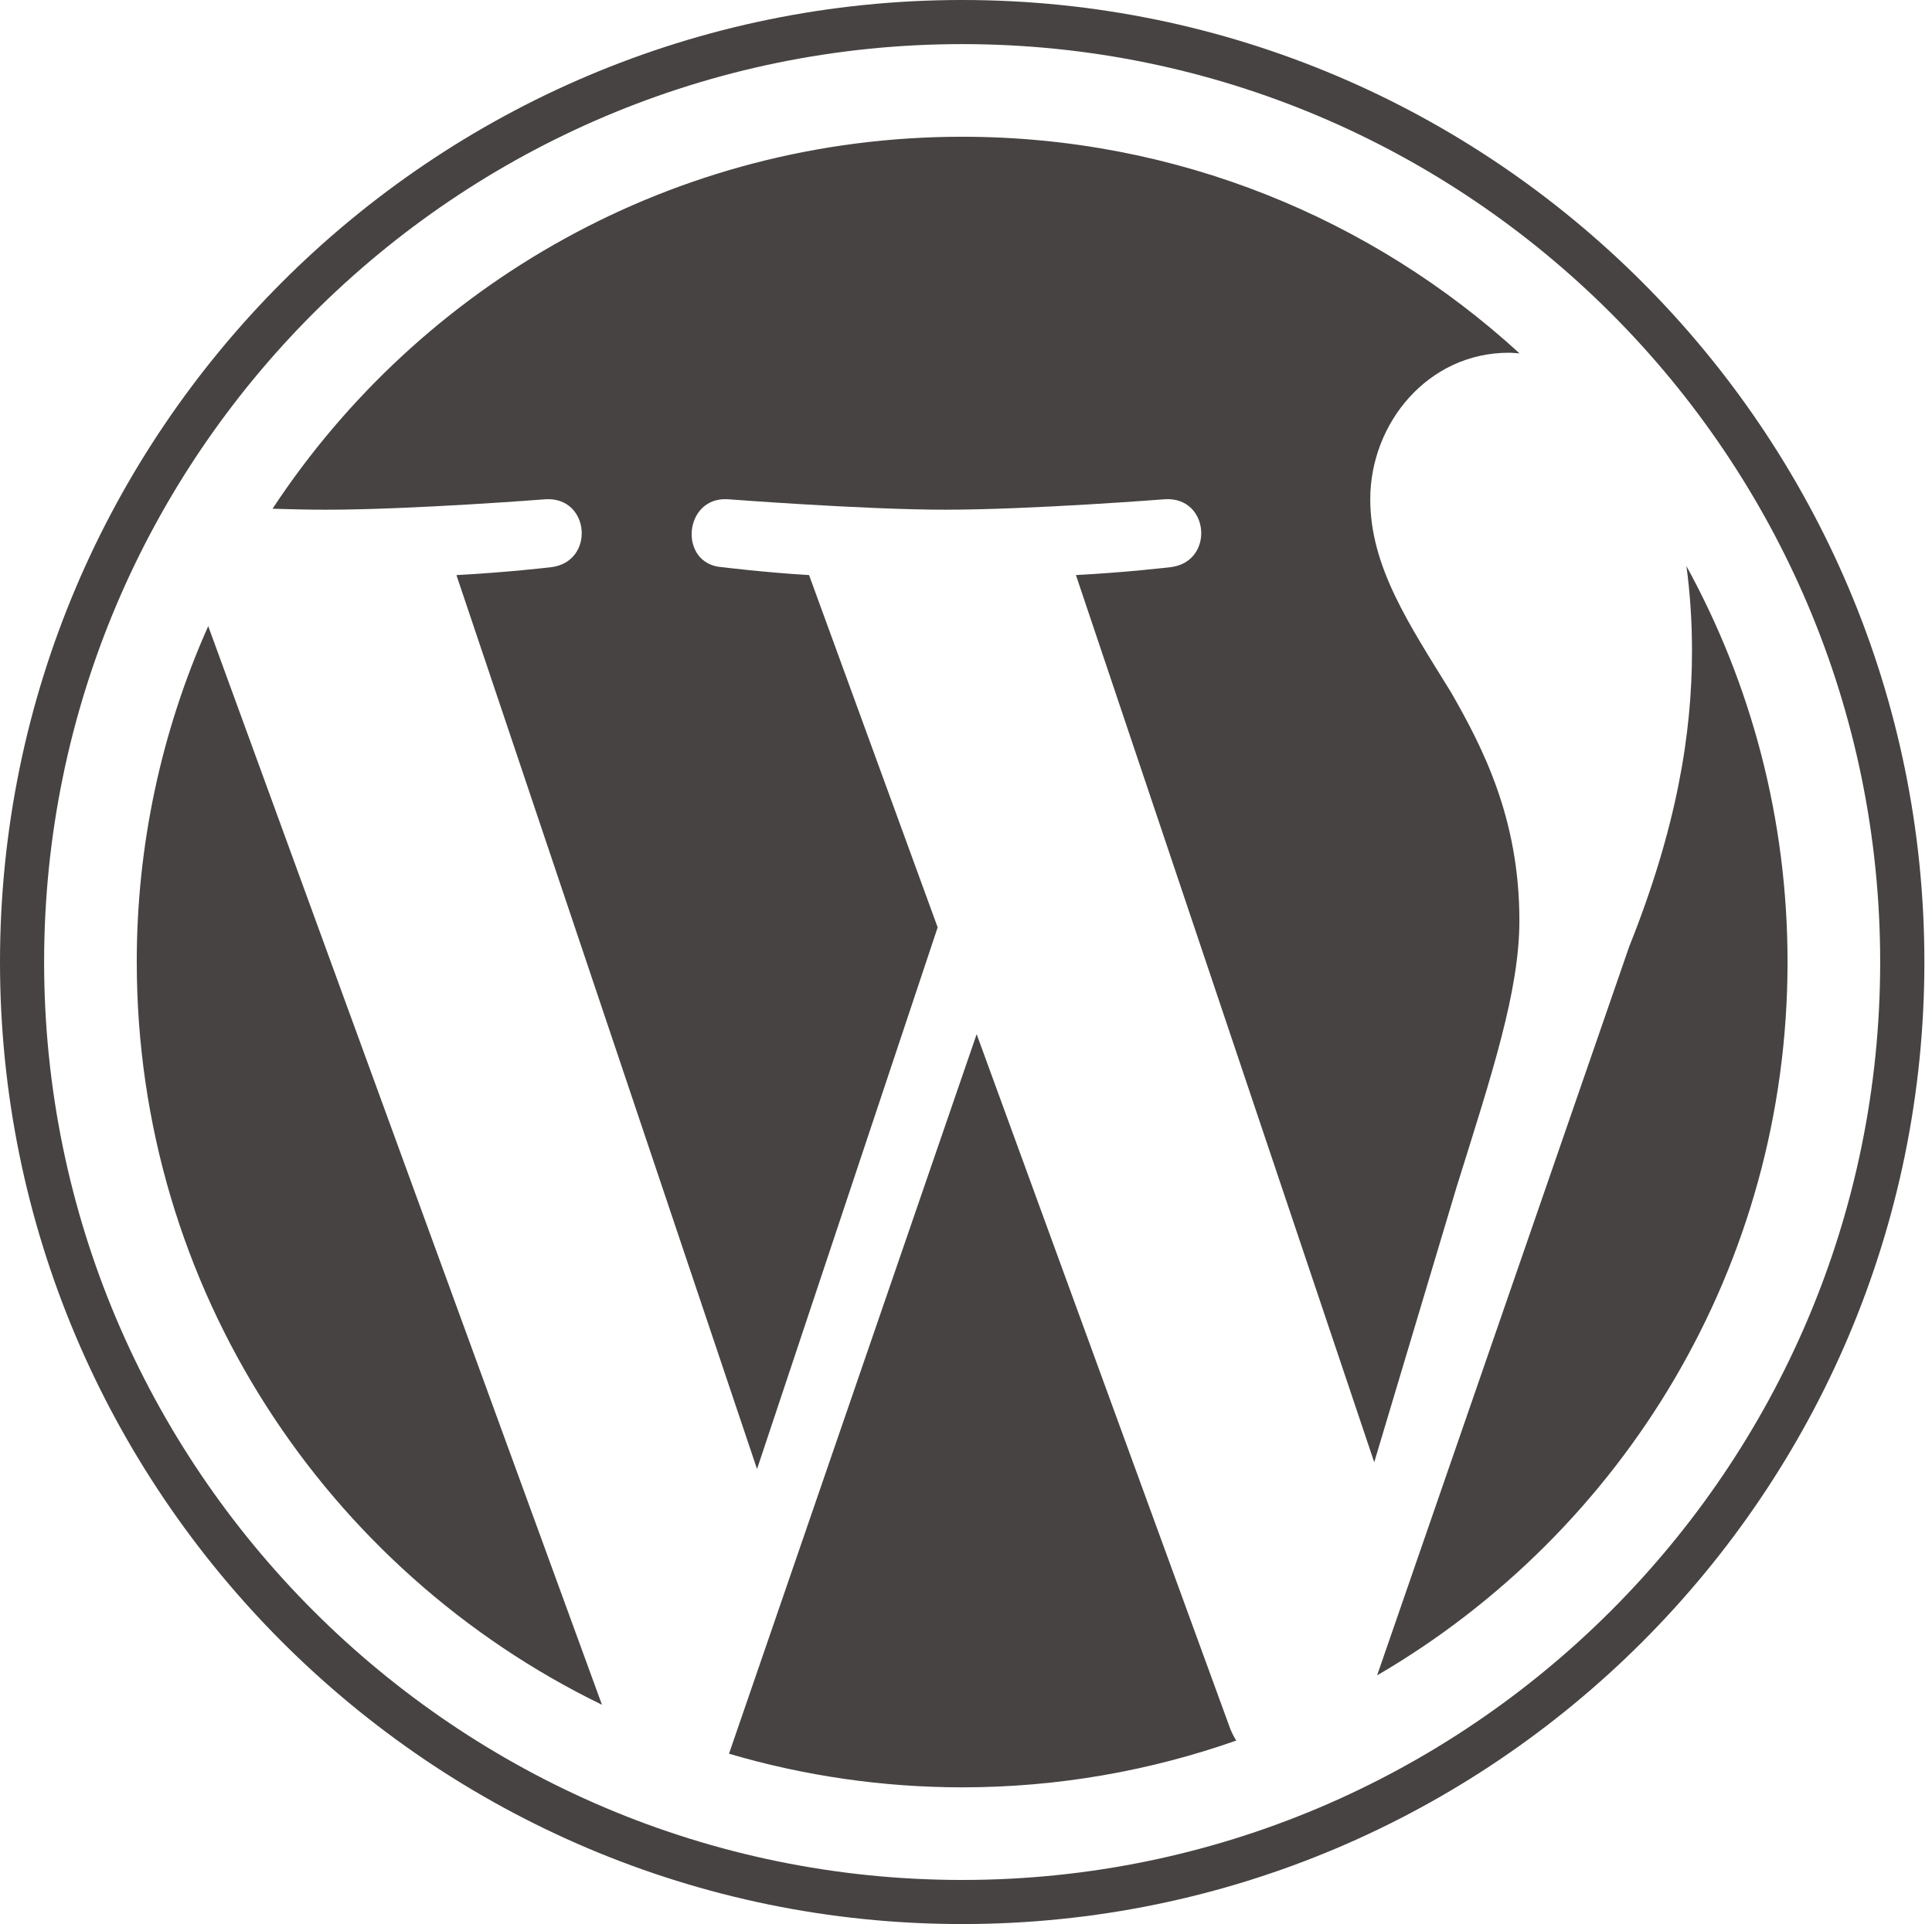
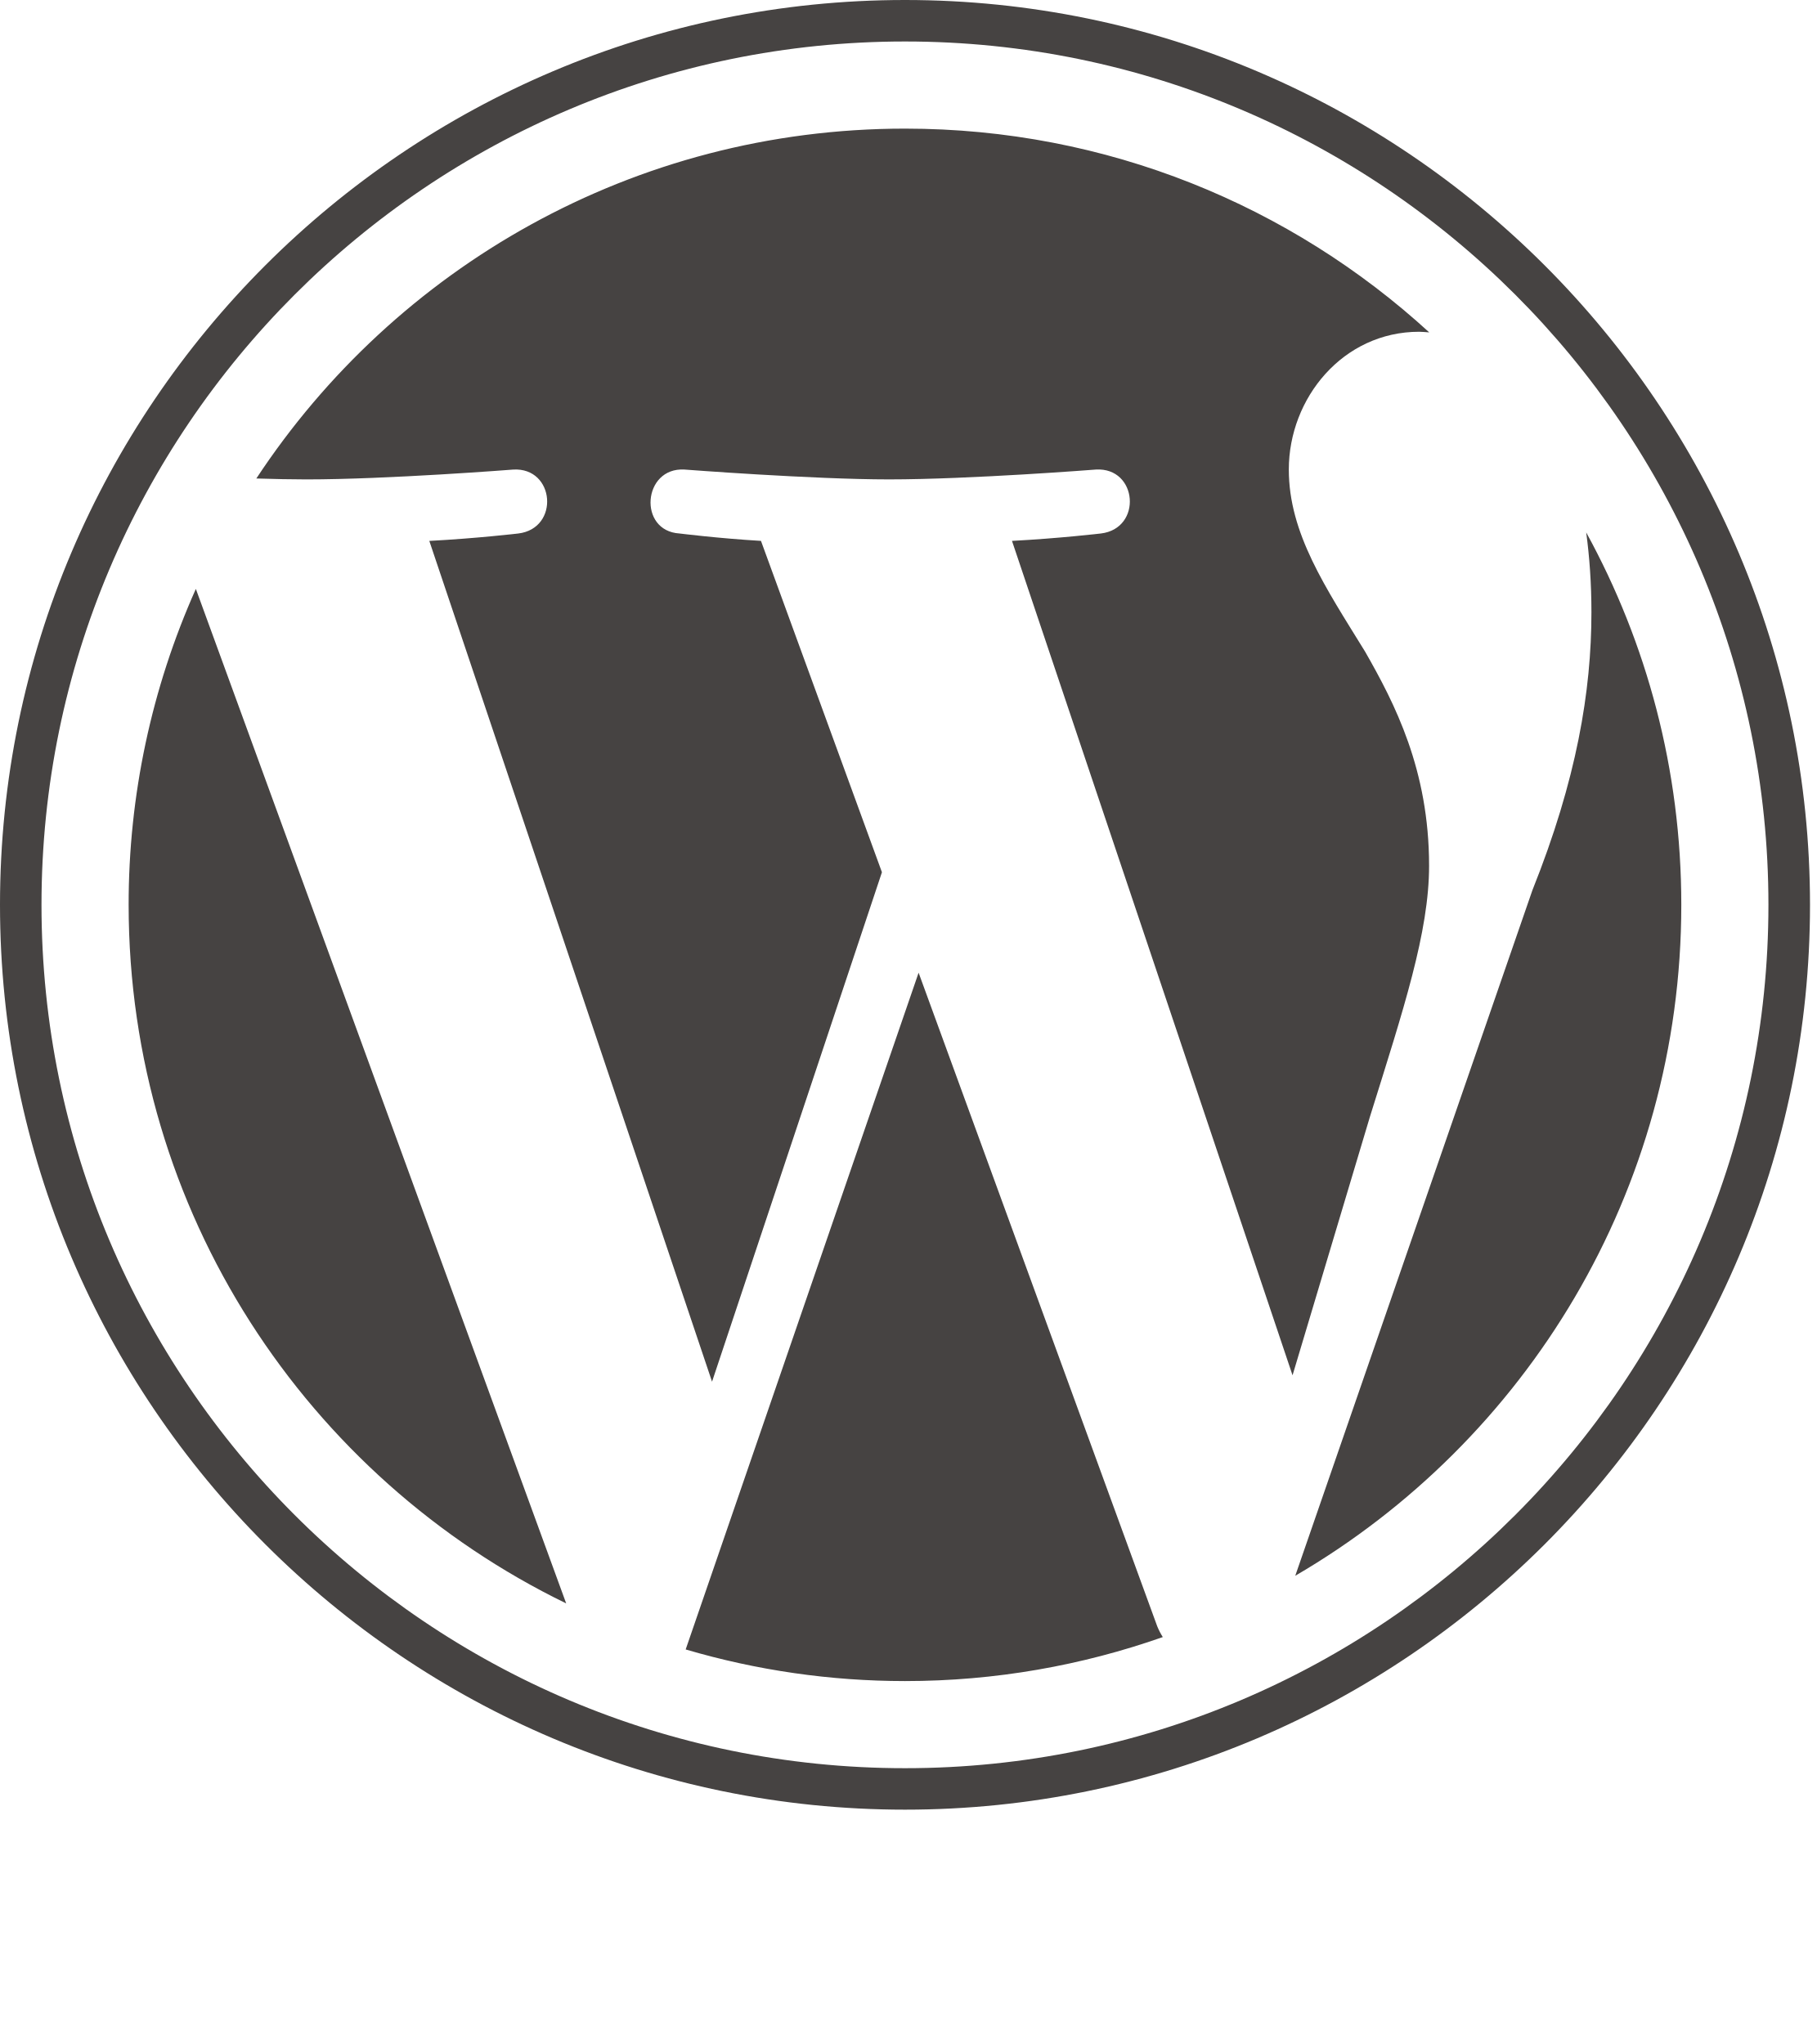
- <svg xmlns="http://www.w3.org/2000/svg" width="2500" height="2490" viewBox="0 0 256 255" preserveAspectRatio="xMinYMin meet">
+ <svg xmlns="http://www.w3.org/2000/svg" width="2222" height="2500" viewBox="0 0 256 255" preserveAspectRatio="xMinYMin meet">
  <path d="M18.124 127.5c0 43.296 25.16 80.711 61.646 98.442L27.594 82.986a108.965 108.965 0 0 0-9.47 44.514zm183.221-5.52c0-13.517-4.856-22.879-9.02-30.165-5.545-9.01-10.742-16.64-10.742-25.65 0-10.055 7.626-19.415 18.368-19.415.485 0 .944.06 1.417.088-19.46-17.829-45.387-28.714-73.863-28.714-38.213 0-71.832 19.606-91.39 49.302 2.566.077 4.984.13 7.039.13 11.44 0 29.15-1.387 29.15-1.387 5.897-.348 6.592 8.312.702 9.01 0 0-5.926.697-12.52 1.042L100.32 194.7l23.937-71.79-17.042-46.692c-5.89-.345-11.47-1.042-11.47-1.042-5.894-.346-5.203-9.358.691-9.01 0 0 18.064 1.388 28.811 1.388 11.44 0 29.151-1.388 29.151-1.388 5.9-.348 6.594 8.312.702 9.01 0 0-5.938.697-12.52 1.042l39.529 117.581 10.91-36.458c4.728-15.129 8.327-25.995 8.327-35.36zm-71.921 15.088l-32.818 95.363a109.376 109.376 0 0 0 30.899 4.456c12.737 0 24.952-2.202 36.323-6.2a9.605 9.605 0 0 1-.779-1.507l-33.625-92.112zm94.058-62.045c.47 3.484.737 7.224.737 11.247 0 11.1-2.073 23.577-8.317 39.178l-33.411 96.6c32.518-18.963 54.39-54.193 54.39-94.545.002-19.017-4.856-36.9-13.4-52.48zM127.505 0C57.2 0 0 57.196 0 127.5c0 70.313 57.2 127.507 127.505 127.507 70.302 0 127.51-57.194 127.51-127.507C255.014 57.196 197.808 0 127.506 0zm0 249.163c-67.08 0-121.659-54.578-121.659-121.663 0-67.08 54.576-121.654 121.659-121.654 67.078 0 121.652 54.574 121.652 121.654 0 67.085-54.574 121.663-121.652 121.663z" fill="#464342" />
</svg>
